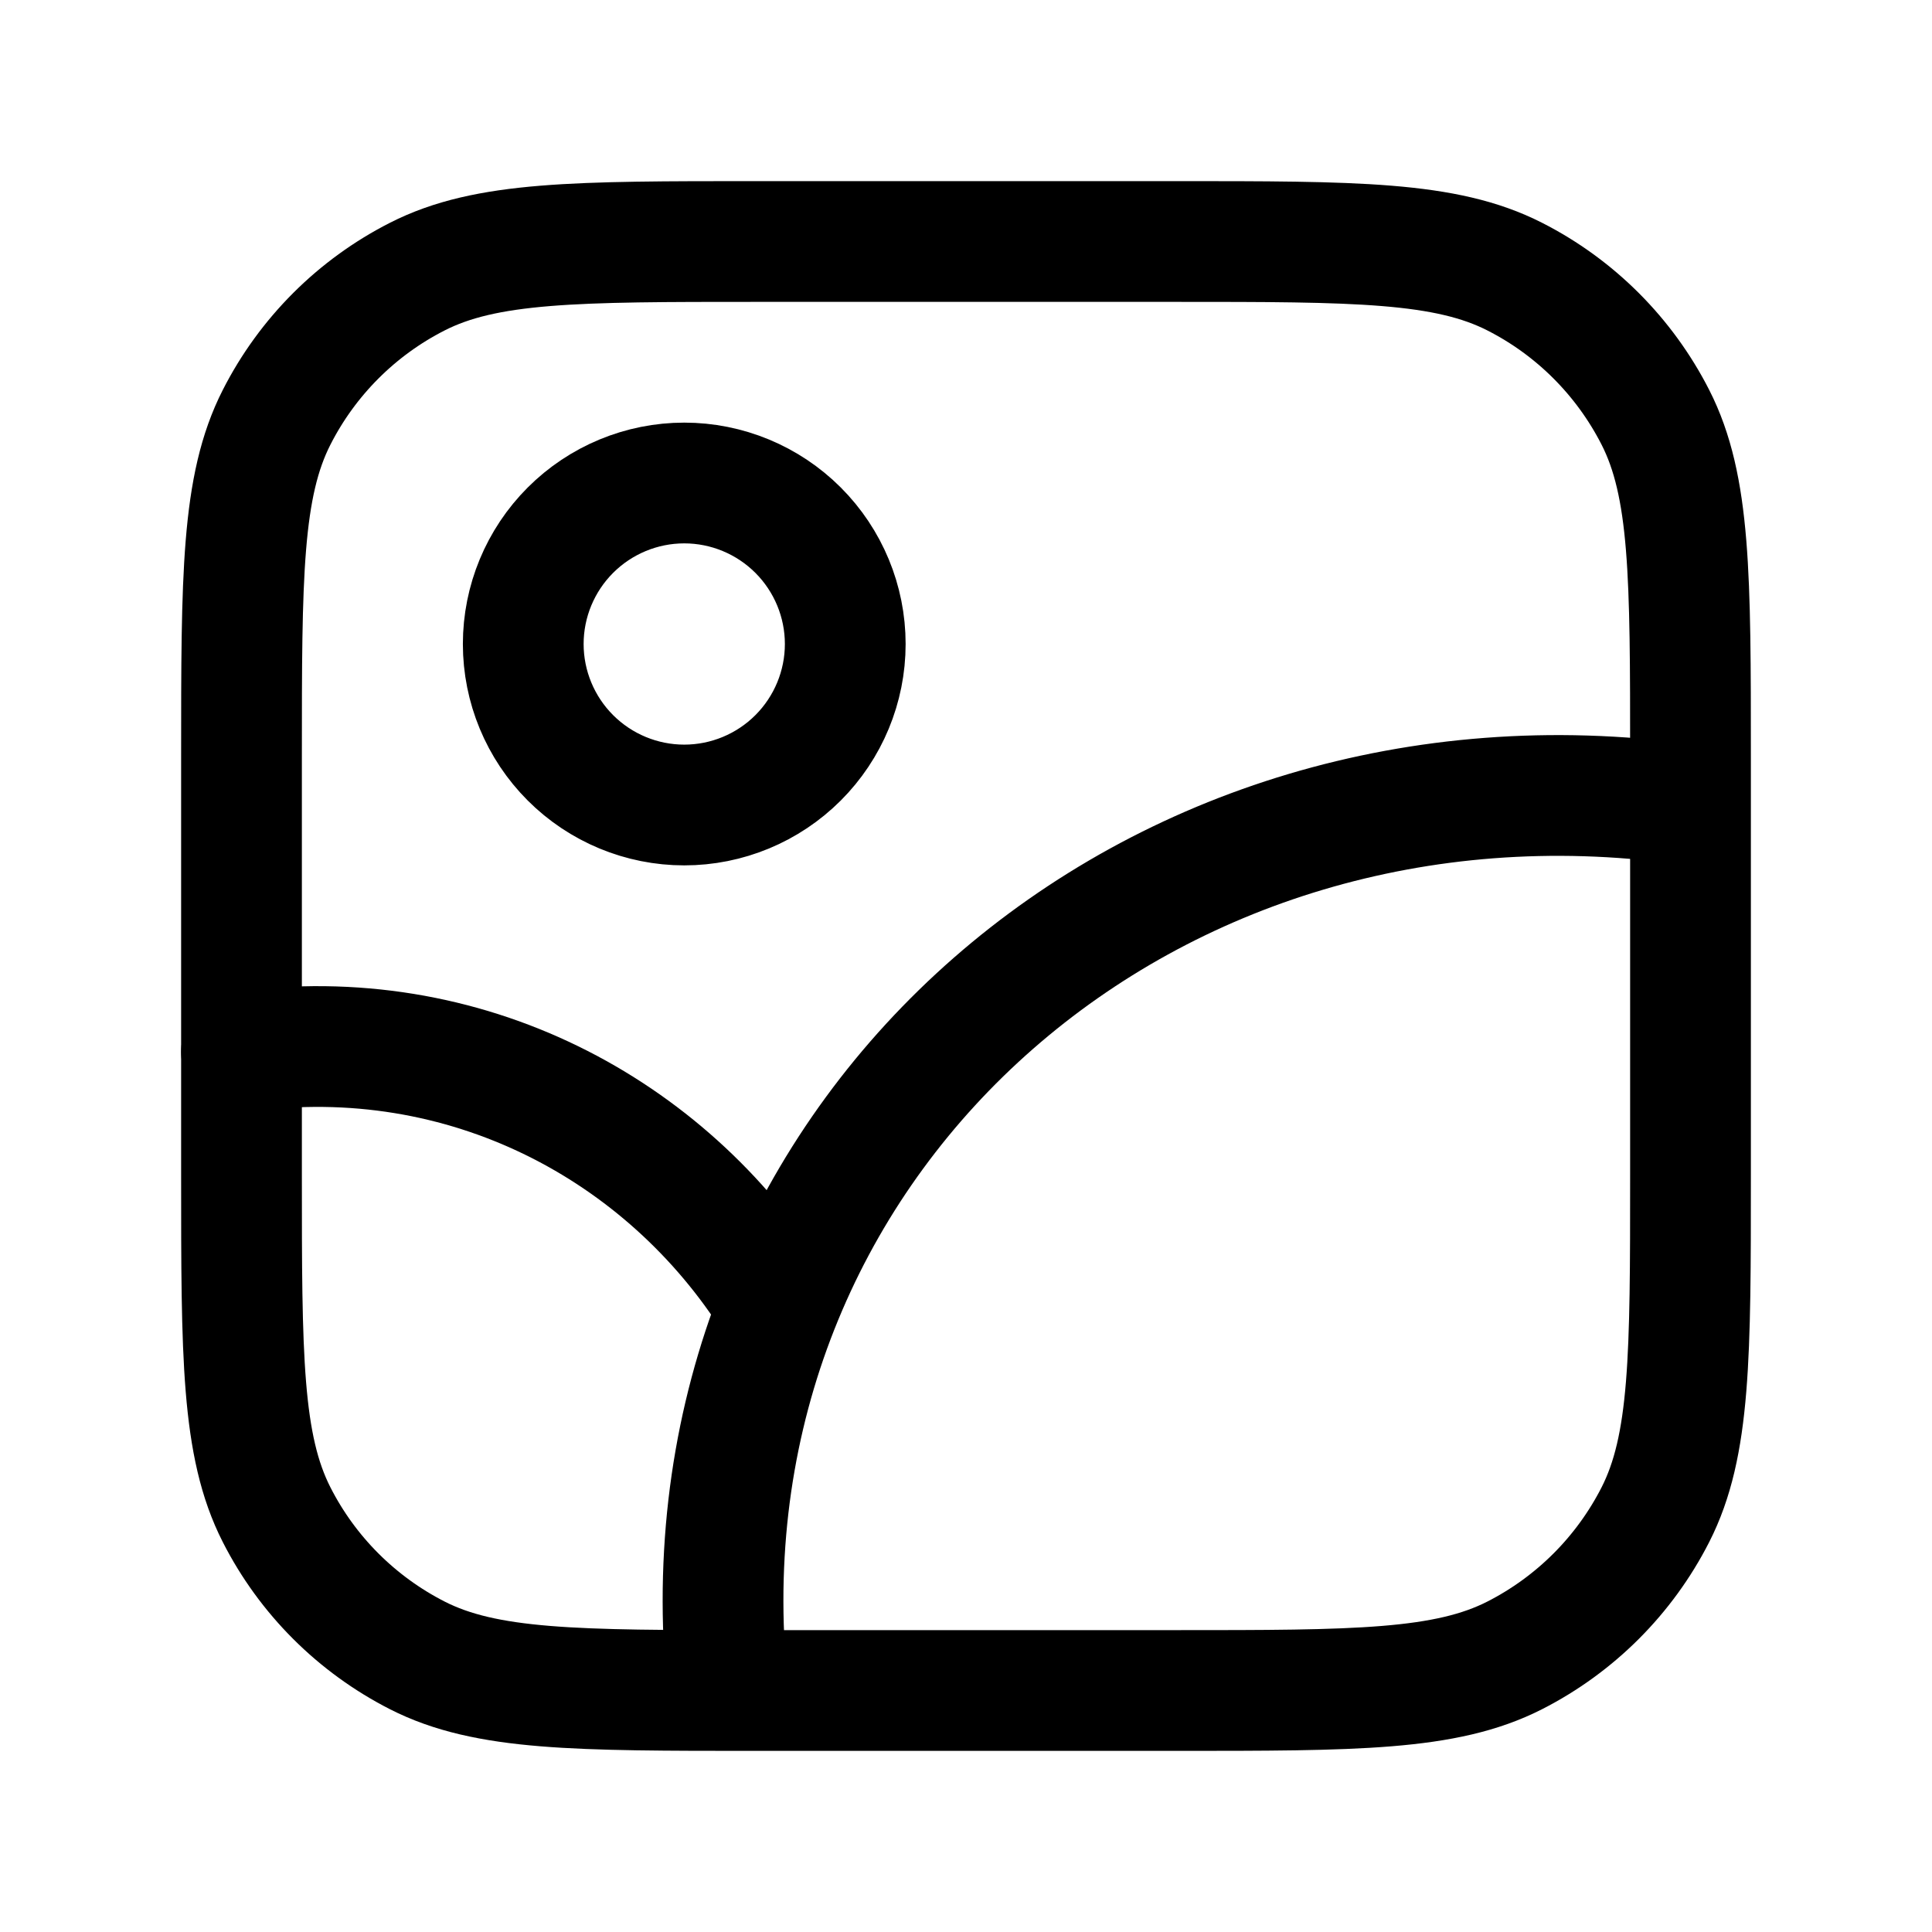
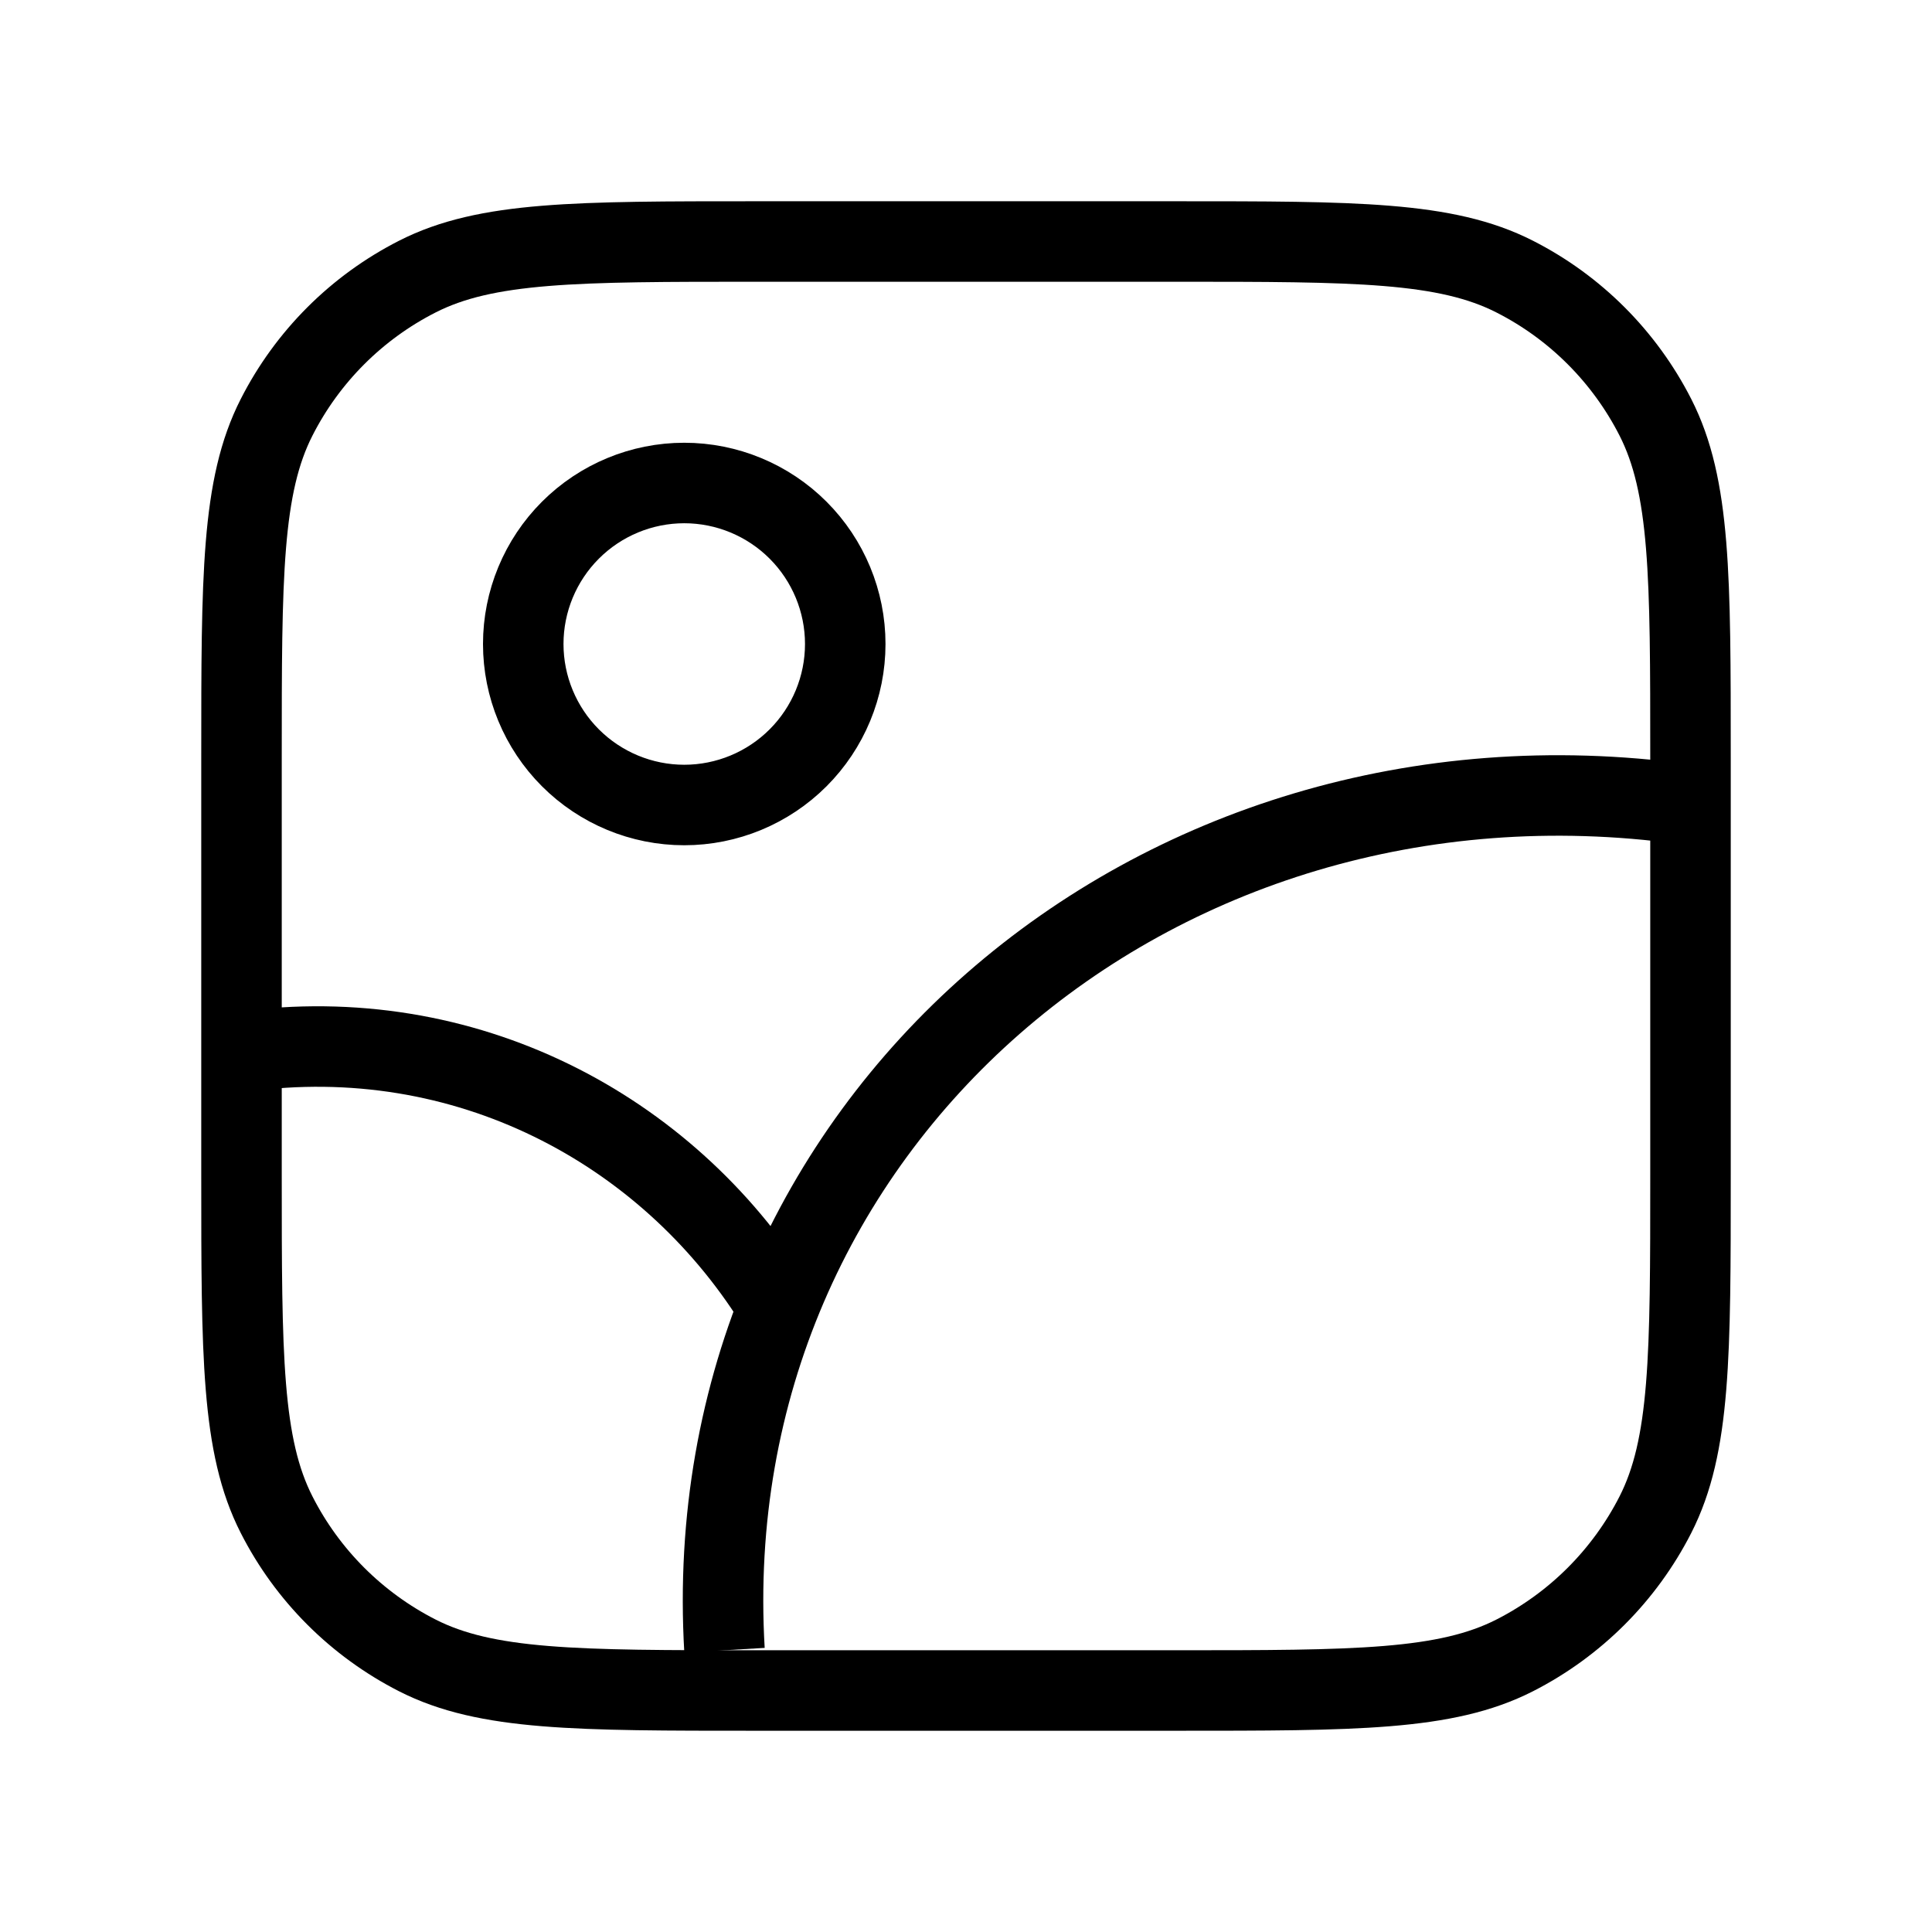
<svg xmlns="http://www.w3.org/2000/svg" width="24" height="24" viewBox="0 0 24 24" fill="none">
-   <path d="M20.927 9.99C14.317 9.082 8.617 13.99 9 20.5M6.5 8C6.5 8.53 6.711 9.039 7.086 9.414C7.461 9.789 7.97 10 8.5 10C9.03 10 9.539 9.789 9.914 9.414C10.289 9.039 10.5 8.53 10.5 8C10.5 7.47 10.289 6.961 9.914 6.586C9.539 6.211 9.03 6 8.5 6C7.97 6 7.461 6.211 7.086 6.586C6.711 6.961 6.5 7.47 6.5 8Z" stroke="black" stroke-width="1.5" stroke-linecap="round" stroke-linejoin="round" />
-   <path d="M3 13.066C5.78 12.681 8.275 14.024 9.624 16.166" stroke="black" stroke-width="1.5" stroke-linecap="round" stroke-linejoin="round" />
-   <path d="M3 9.4C3 7.16 3 6.04 3.436 5.184C3.819 4.431 4.431 3.819 5.184 3.436C6.04 3 7.16 3 9.4 3H14.6C16.84 3 17.96 3 18.816 3.436C19.569 3.819 20.18 4.431 20.564 5.184C21 6.04 21 7.16 21 9.4V14.6C21 16.84 21 17.96 20.564 18.816C20.18 19.569 19.569 20.18 18.816 20.564C17.96 21 16.84 21 14.6 21H9.4C7.16 21 6.04 21 5.184 20.564C4.431 20.18 3.819 19.569 3.436 18.816C3 17.96 3 16.84 3 14.6V9.4Z" stroke="black" stroke-width="1.5" stroke-linecap="round" stroke-linejoin="round" />
+   <path d="M20.927 9.99C14.317 9.082 8.617 13.99 9 20.5M6.5 8C6.5 8.53 6.711 9.039 7.086 9.414C7.461 9.789 7.97 10 8.5 10C9.03 10 9.539 9.789 9.914 9.414C10.289 9.039 10.5 8.53 10.5 8C10.5 7.47 10.289 6.961 9.914 6.586C9.539 6.211 9.03 6 8.5 6C7.97 6 7.461 6.211 7.086 6.586C6.711 6.961 6.5 7.47 6.5 8Z" stroke="black" strokeWidth="1.5" strokeLinecap="round" strokeLinejoin="round" />
+   <path d="M3 13.066C5.78 12.681 8.275 14.024 9.624 16.166" stroke="black" strokeWidth="1.5" strokeLinecap="round" strokeLinejoin="round" />
+   <path d="M3 9.4C3 7.16 3 6.04 3.436 5.184C3.819 4.431 4.431 3.819 5.184 3.436C6.04 3 7.16 3 9.4 3H14.6C16.84 3 17.96 3 18.816 3.436C19.569 3.819 20.18 4.431 20.564 5.184C21 6.04 21 7.16 21 9.4V14.6C21 16.84 21 17.96 20.564 18.816C20.18 19.569 19.569 20.18 18.816 20.564C17.96 21 16.84 21 14.6 21H9.4C7.16 21 6.04 21 5.184 20.564C4.431 20.18 3.819 19.569 3.436 18.816C3 17.96 3 16.84 3 14.6V9.4Z" stroke="black" strokeWidth="1.5" strokeLinecap="round" strokeLinejoin="round" />
</svg>
